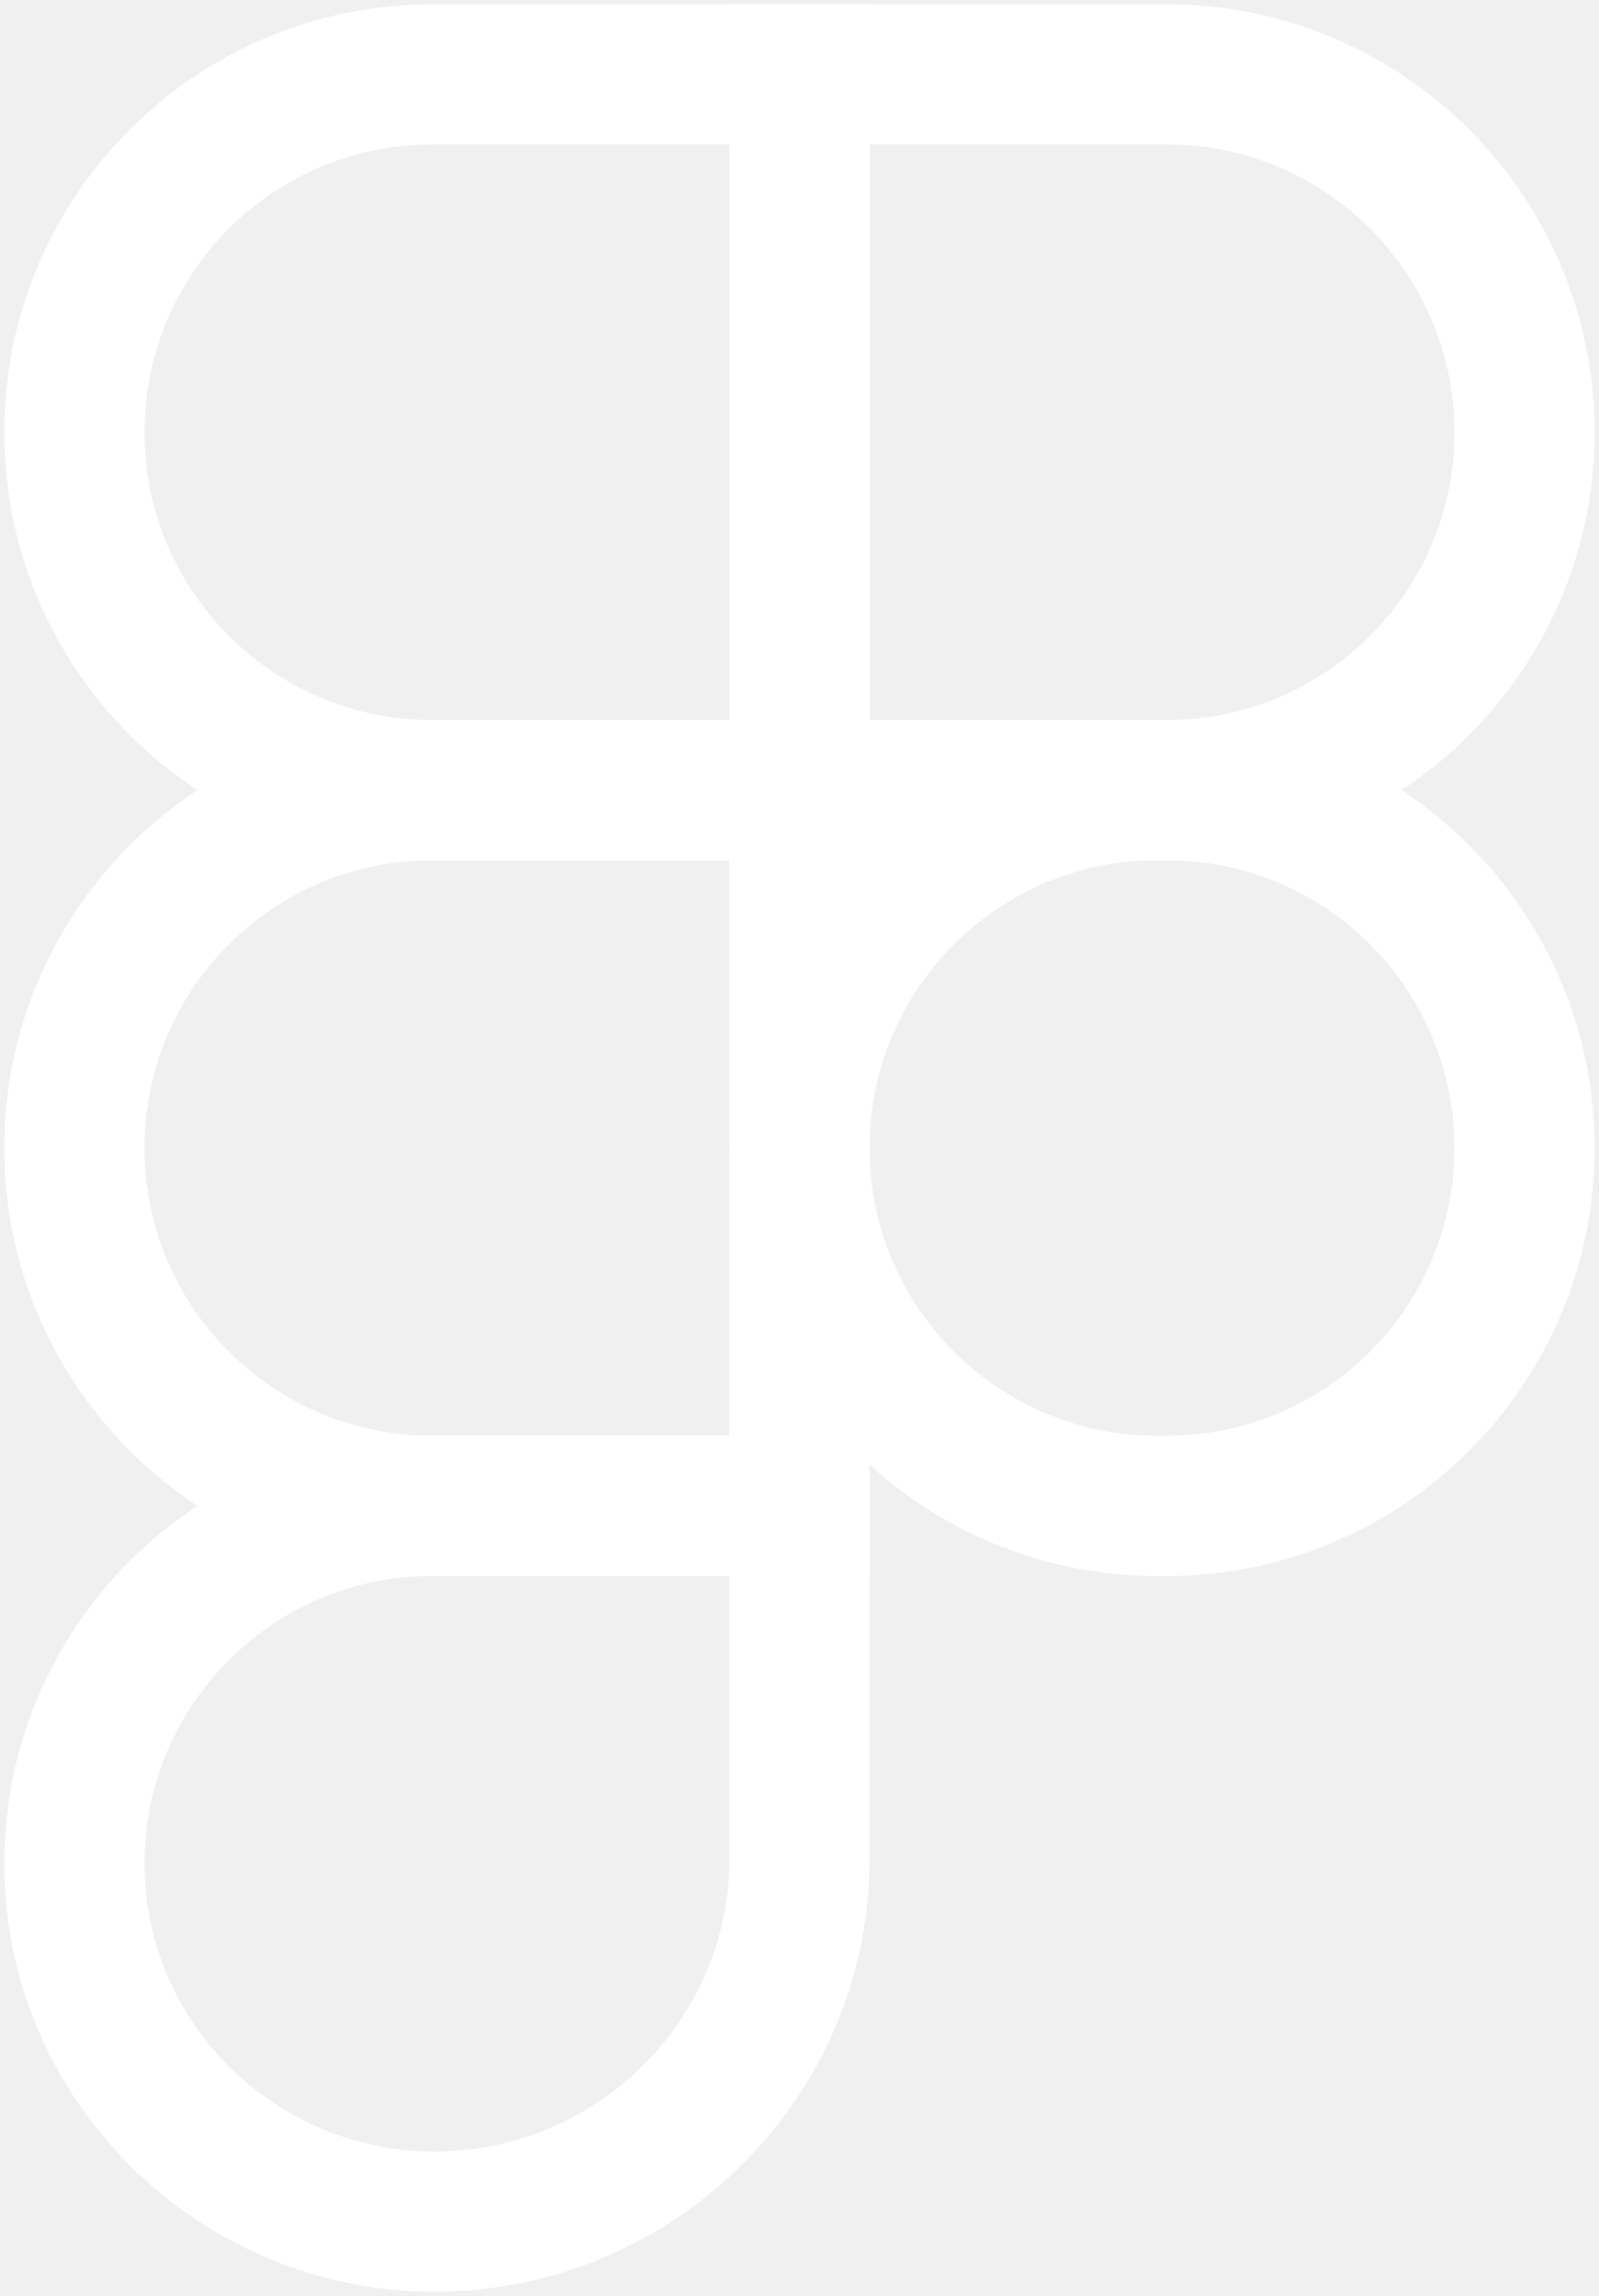
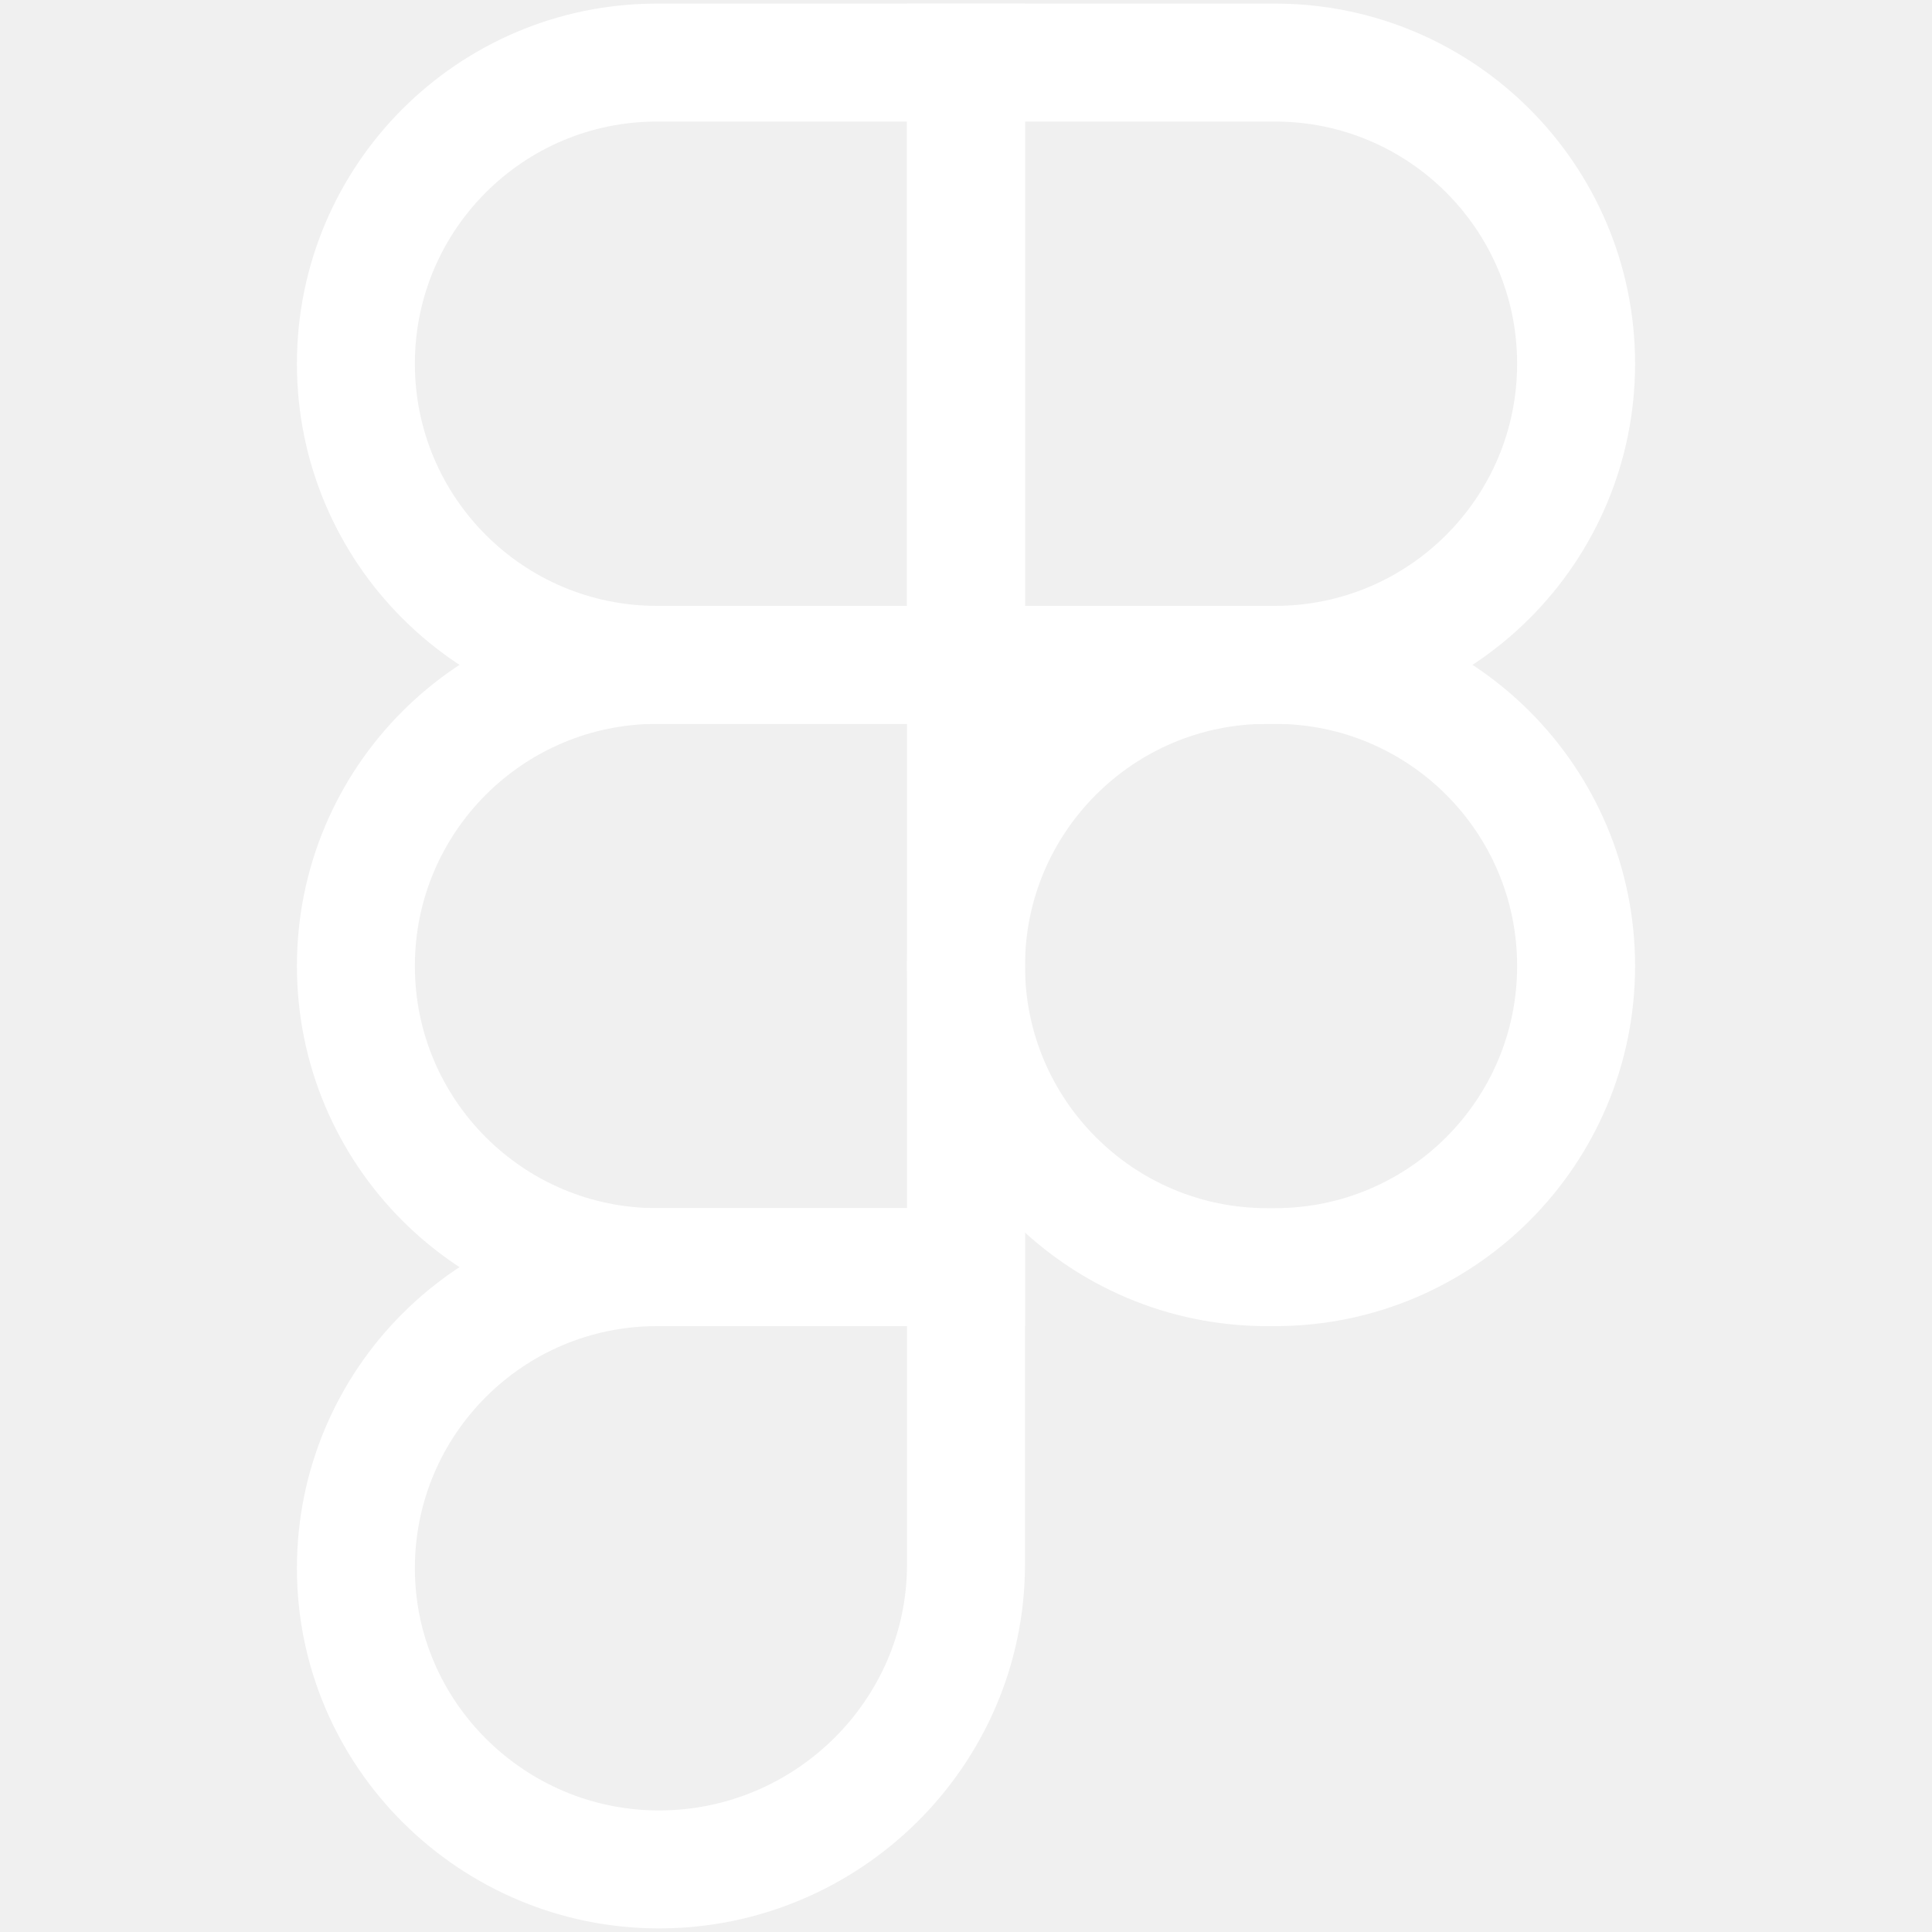
- <svg xmlns="http://www.w3.org/2000/svg" width="172" height="247" viewBox="0 0 172 247" fill="none">
+ <svg xmlns="http://www.w3.org/2000/svg" width="24" height="24" viewBox="0 0 172 247" fill="none">
  <g id="Group">
    <path id="Rectangle 55" d="M164 46.5C164 67.763 146.763 85 125.5 85L86 85L86 8L125.5 8C146.763 8 164 25.237 164 46.5V46.5Z" stroke="white" stroke-width="15.081">
  </path>
    <path id="Rectangle 55_2" d="M8 46.5C8 67.763 25.237 85 46.5 85L86 85L86 8L46.5 8C25.237 8 8 25.237 8 46.5V46.5Z" stroke="white" stroke-width="15.081">
  </path>
    <path id="Rectangle 55_3" d="M8 123.501C8 144.764 25.237 162.001 46.5 162.001H86L86 85.001L46.5 85.001C25.237 85.001 8 102.238 8 123.501V123.501Z" stroke="white" stroke-width="15.081">
  </path>
    <path id="Rectangle 55_4" d="M8 200.5C8 221.763 25.485 239 46.748 239V239C68.287 239 86 221.539 86 200L86 162H46.5C25.237 162 8 179.237 8 200.5V200.5Z" stroke="white" stroke-width="15.081">
  </path>
    <path id="Rectangle 55_5" d="M86 123.501C86 144.764 103.237 162.001 124.5 162.001H125.5C146.763 162.001 164 144.764 164 123.501V123.501C164 102.238 146.763 85.001 125.5 85.001H124.5C103.237 85.001 86 102.238 86 123.501V123.501Z" stroke="white" stroke-width="15.081">
  </path>
  </g>
</svg>
